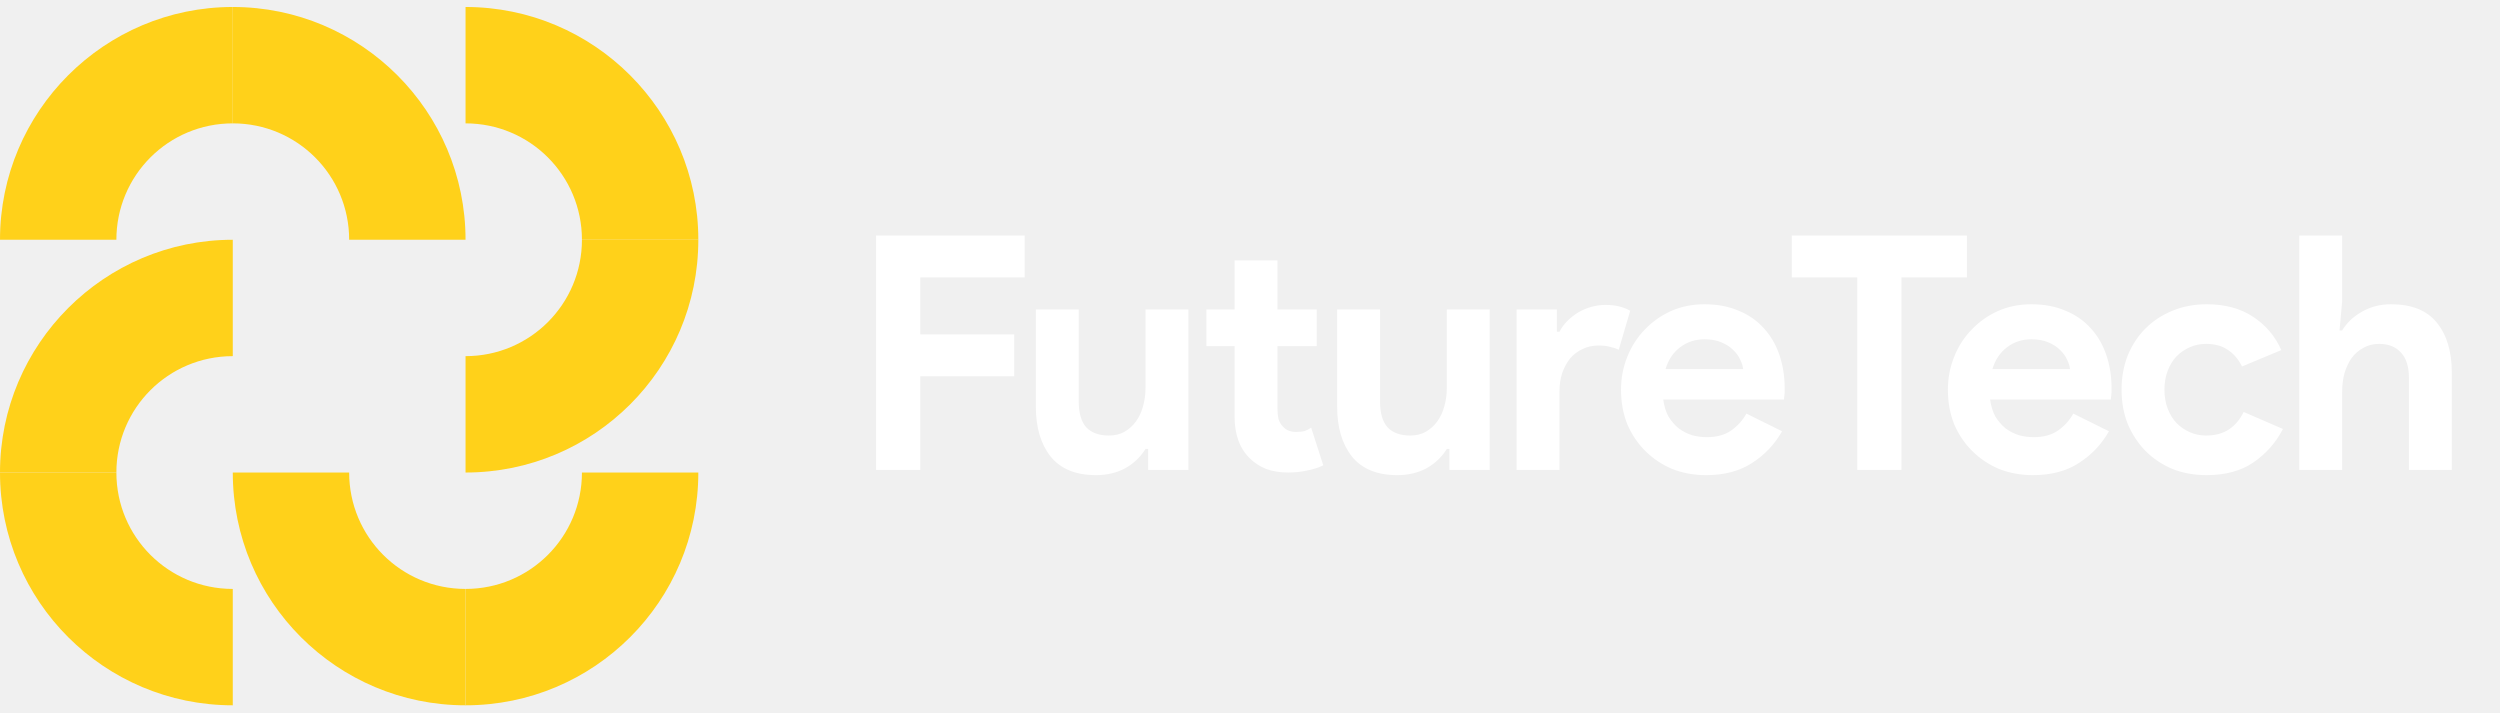
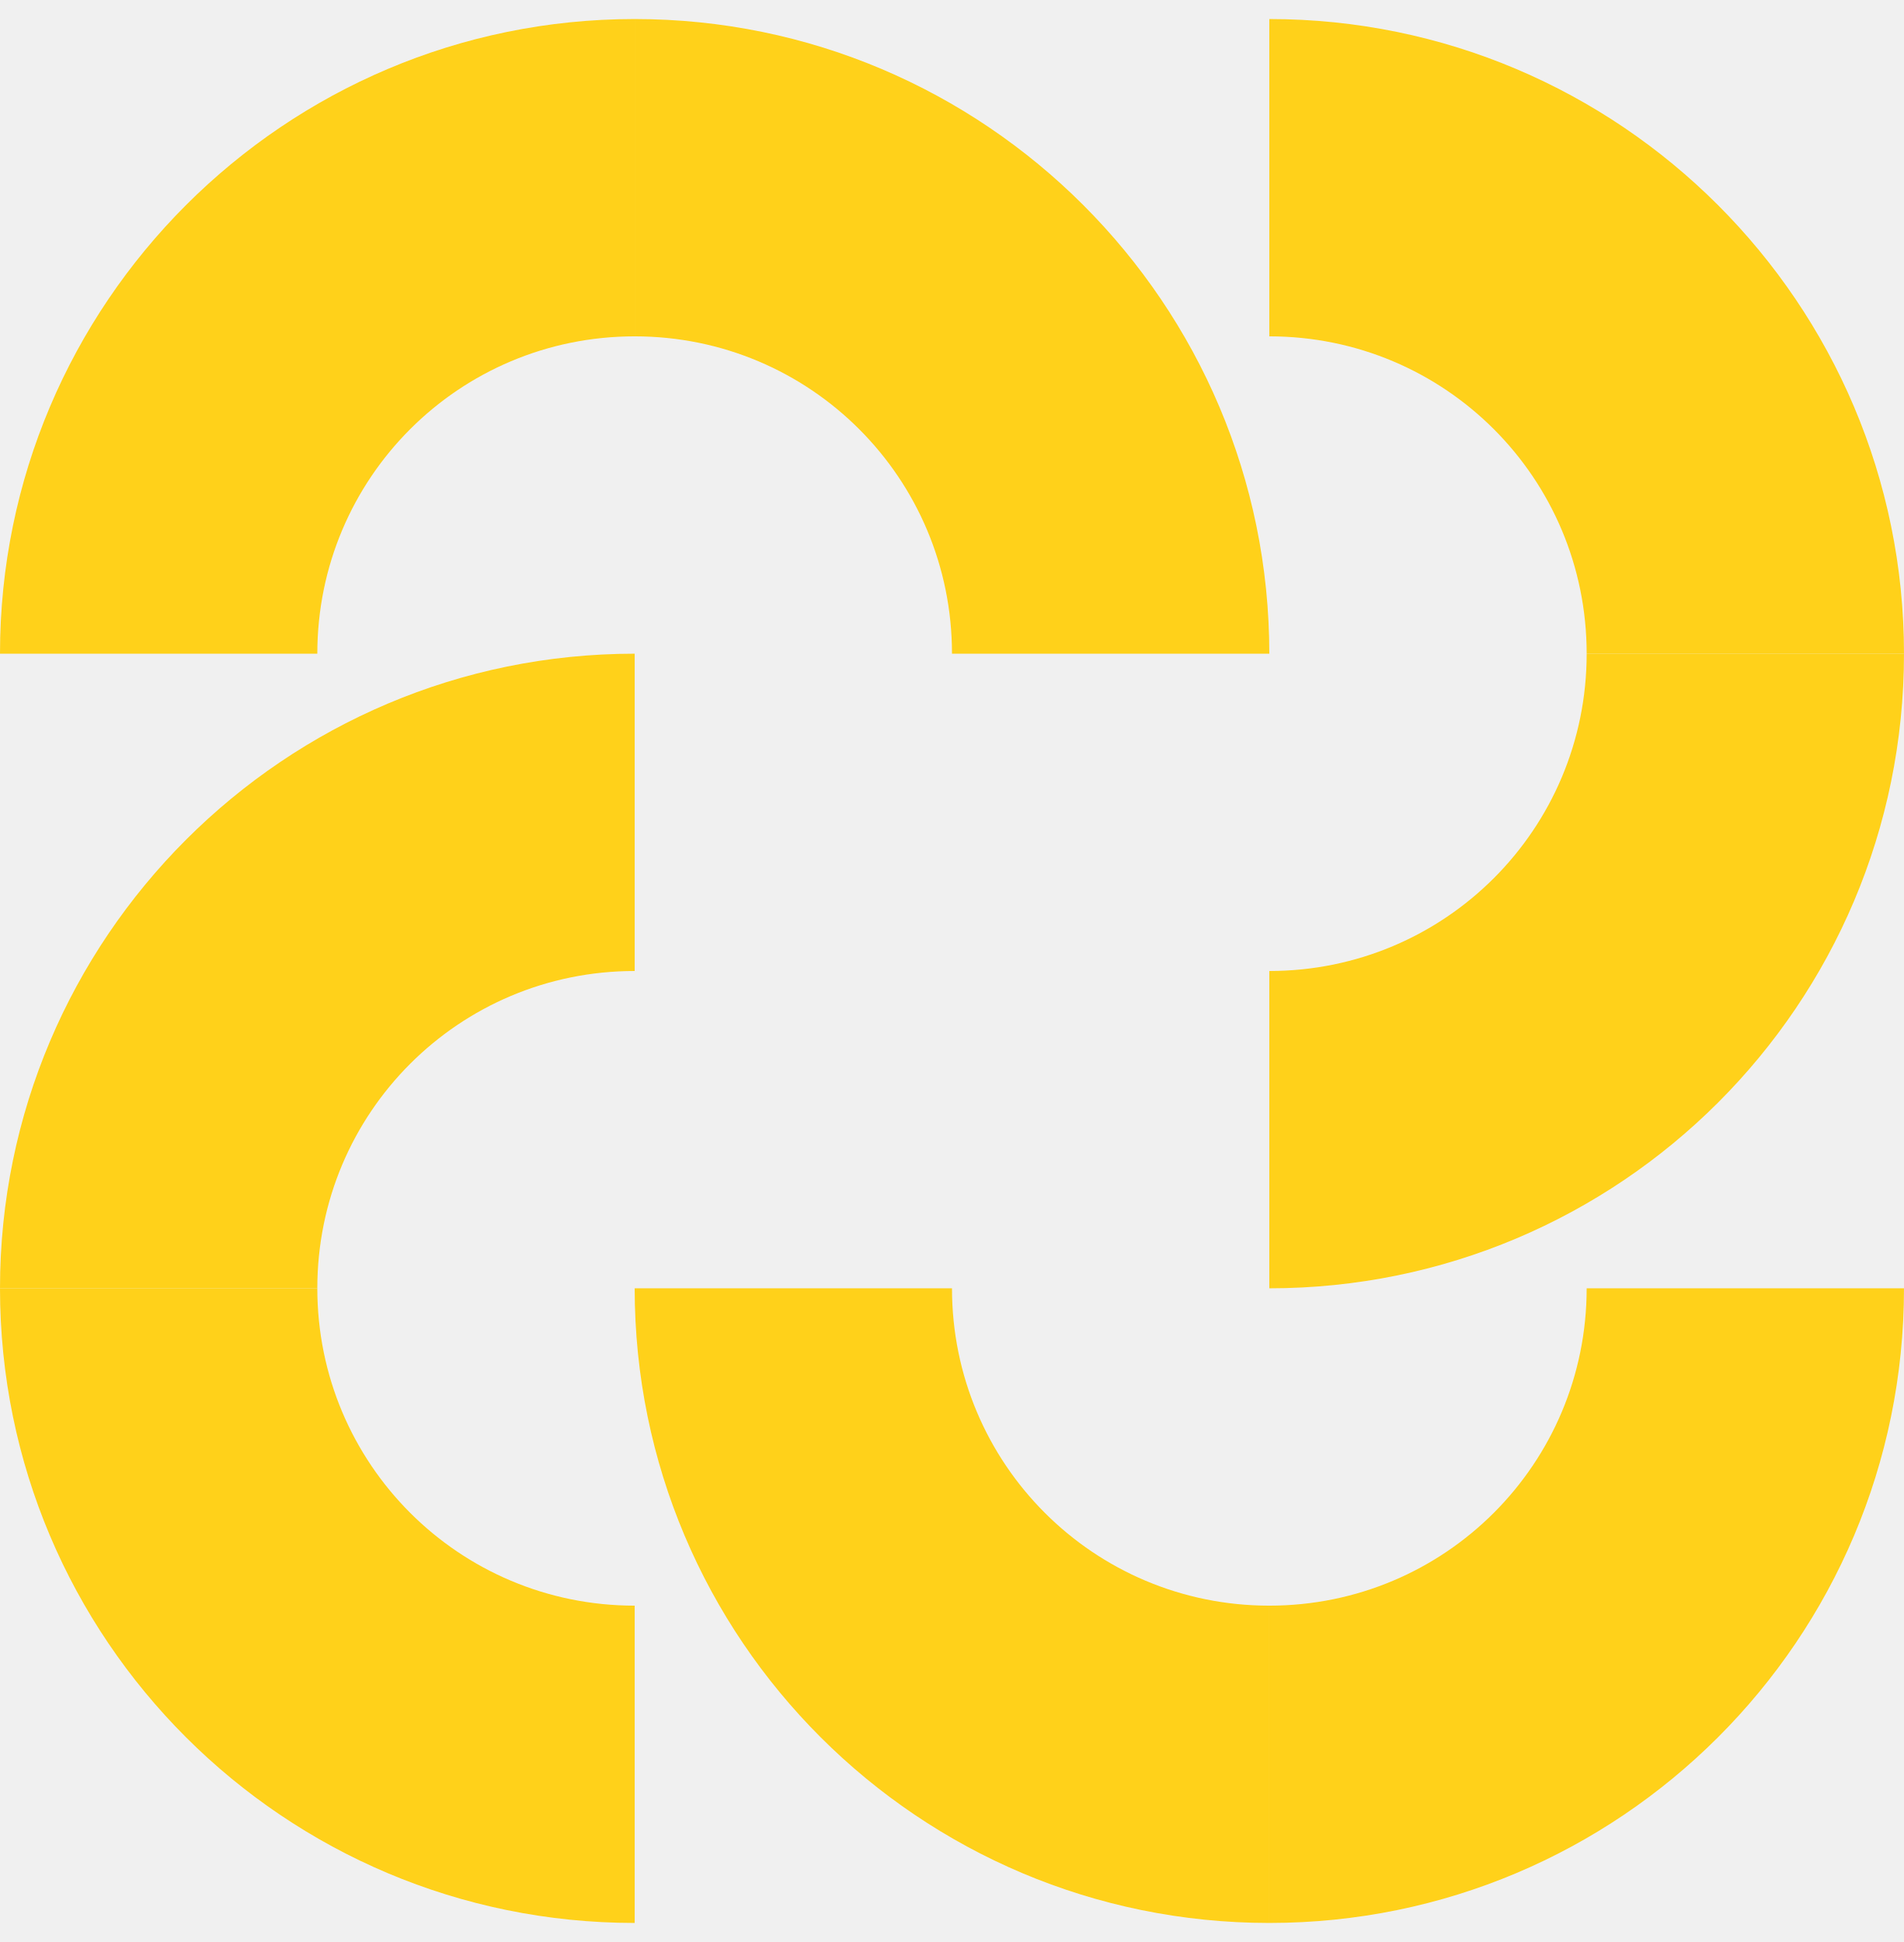
- <svg xmlns="http://www.w3.org/2000/svg" width="179" height="51" viewBox="0 0 179 51" fill="none">
-   <path d="M164.629 16.864H167.699V21.575L167.511 23.66H167.699C168.027 23.114 168.496 22.668 169.105 22.325C169.73 21.965 170.425 21.785 171.191 21.785C172.675 21.785 173.769 22.223 174.472 23.098C175.191 23.973 175.55 25.168 175.55 26.684V33.645H172.48V27.059C172.48 26.262 172.293 25.66 171.918 25.254C171.543 24.832 171.019 24.622 170.347 24.622C169.925 24.622 169.55 24.715 169.222 24.903C168.894 25.075 168.613 25.317 168.379 25.629C168.16 25.942 167.988 26.309 167.863 26.731C167.754 27.137 167.699 27.575 167.699 28.043V33.645H164.629V16.864Z" fill="white" />
-   <path d="M163.459 30.715C162.959 31.684 162.255 32.481 161.349 33.106C160.459 33.715 159.341 34.02 157.998 34.02C157.107 34.02 156.287 33.871 155.537 33.575C154.802 33.262 154.162 32.832 153.615 32.285C153.083 31.739 152.662 31.098 152.349 30.364C152.052 29.614 151.904 28.793 151.904 27.903C151.904 27.012 152.052 26.192 152.349 25.442C152.662 24.692 153.083 24.051 153.615 23.52C154.162 22.973 154.802 22.551 155.537 22.254C156.287 21.942 157.107 21.785 157.998 21.785C159.326 21.785 160.443 22.09 161.349 22.7C162.255 23.309 162.919 24.098 163.341 25.067L160.529 26.239C160.263 25.707 159.919 25.309 159.498 25.043C159.091 24.762 158.576 24.622 157.951 24.622C157.544 24.622 157.162 24.7 156.802 24.856C156.443 25.012 156.123 25.231 155.841 25.512C155.576 25.793 155.365 26.137 155.208 26.543C155.052 26.95 154.974 27.403 154.974 27.903C154.974 28.403 155.052 28.856 155.208 29.262C155.365 29.668 155.576 30.012 155.841 30.293C156.123 30.575 156.443 30.793 156.802 30.95C157.162 31.106 157.544 31.184 157.951 31.184C158.591 31.184 159.13 31.043 159.568 30.762C160.021 30.465 160.38 30.043 160.646 29.497L163.459 30.715Z" fill="white" />
-   <path d="M151 30.879C150.469 31.817 149.75 32.575 148.844 33.153C147.953 33.731 146.86 34.02 145.563 34.02C144.688 34.02 143.875 33.871 143.125 33.575C142.391 33.262 141.75 32.832 141.203 32.285C140.657 31.739 140.227 31.098 139.914 30.364C139.618 29.614 139.469 28.793 139.469 27.903C139.469 27.075 139.618 26.293 139.914 25.559C140.211 24.809 140.625 24.16 141.157 23.614C141.688 23.051 142.313 22.606 143.032 22.278C143.766 21.95 144.571 21.785 145.446 21.785C146.368 21.785 147.188 21.942 147.907 22.254C148.625 22.551 149.227 22.973 149.711 23.52C150.196 24.051 150.563 24.684 150.813 25.418C151.063 26.153 151.188 26.95 151.188 27.809C151.188 27.918 151.188 28.012 151.188 28.09C151.172 28.184 151.164 28.27 151.164 28.348C151.149 28.426 151.141 28.512 151.141 28.606H142.493C142.555 29.075 142.68 29.481 142.868 29.825C143.071 30.153 143.313 30.434 143.594 30.668C143.891 30.887 144.211 31.051 144.555 31.16C144.899 31.254 145.25 31.301 145.61 31.301C146.313 31.301 146.891 31.145 147.344 30.832C147.813 30.504 148.18 30.098 148.446 29.614L151 30.879ZM148.211 26.426C148.196 26.223 148.125 25.997 148 25.747C147.891 25.497 147.719 25.262 147.485 25.043C147.266 24.825 146.985 24.645 146.641 24.504C146.313 24.364 145.914 24.293 145.446 24.293C144.789 24.293 144.211 24.481 143.711 24.856C143.211 25.231 142.86 25.754 142.657 26.426H148.211Z" fill="white" />
-   <path d="M132.979 33.645V19.864H128.291V16.864H140.83V19.864H136.143V33.645H132.979Z" fill="white" />
-   <path d="M127.596 30.879C127.065 31.817 126.346 32.575 125.44 33.153C124.549 33.731 123.455 34.02 122.158 34.02C121.283 34.02 120.471 33.871 119.721 33.575C118.986 33.262 118.346 32.832 117.799 32.285C117.252 31.739 116.822 31.098 116.51 30.364C116.213 29.614 116.065 28.793 116.065 27.903C116.065 27.075 116.213 26.293 116.51 25.559C116.807 24.809 117.221 24.16 117.752 23.614C118.283 23.051 118.908 22.606 119.627 22.278C120.361 21.95 121.166 21.785 122.041 21.785C122.963 21.785 123.783 21.942 124.502 22.254C125.221 22.551 125.822 22.973 126.307 23.52C126.791 24.051 127.158 24.684 127.408 25.418C127.658 26.153 127.783 26.95 127.783 27.809C127.783 27.918 127.783 28.012 127.783 28.09C127.768 28.184 127.76 28.27 127.76 28.348C127.744 28.426 127.736 28.512 127.736 28.606H119.088C119.151 29.075 119.276 29.481 119.463 29.825C119.666 30.153 119.908 30.434 120.19 30.668C120.486 30.887 120.807 31.051 121.151 31.16C121.494 31.254 121.846 31.301 122.205 31.301C122.908 31.301 123.486 31.145 123.94 30.832C124.408 30.504 124.776 30.098 125.041 29.614L127.596 30.879ZM124.807 26.426C124.791 26.223 124.721 25.997 124.596 25.747C124.486 25.497 124.315 25.262 124.08 25.043C123.861 24.825 123.58 24.645 123.236 24.504C122.908 24.364 122.51 24.293 122.041 24.293C121.385 24.293 120.807 24.481 120.307 24.856C119.807 25.231 119.455 25.754 119.252 26.426H124.807Z" fill="white" />
-   <path d="M108.589 22.16H111.472V23.754H111.66C111.8 23.473 111.988 23.215 112.222 22.981C112.456 22.747 112.714 22.543 112.995 22.372C113.292 22.2 113.605 22.067 113.933 21.973C114.277 21.879 114.613 21.832 114.941 21.832C115.347 21.832 115.691 21.872 115.972 21.95C116.269 22.028 116.519 22.129 116.722 22.254L115.902 25.043C115.714 24.95 115.503 24.879 115.269 24.832C115.05 24.77 114.777 24.739 114.449 24.739C114.027 24.739 113.644 24.825 113.3 24.997C112.956 25.153 112.66 25.379 112.41 25.676C112.175 25.973 111.988 26.325 111.847 26.731C111.722 27.122 111.66 27.551 111.66 28.02V33.645H108.589V22.16Z" fill="white" />
-   <path d="M103.779 32.145H103.592C103.232 32.723 102.748 33.184 102.139 33.528C101.529 33.856 100.834 34.02 100.053 34.02C98.6 34.02 97.514 33.575 96.795 32.684C96.092 31.793 95.74 30.606 95.74 29.122V22.16H98.811V28.747C98.811 29.575 98.99 30.192 99.35 30.598C99.725 30.989 100.264 31.184 100.967 31.184C101.389 31.184 101.756 31.098 102.068 30.926C102.396 30.739 102.67 30.497 102.889 30.2C103.123 29.887 103.295 29.528 103.404 29.122C103.529 28.7 103.592 28.254 103.592 27.785V22.16H106.662V33.645H103.779V32.145Z" fill="white" />
-   <path d="M88.396 24.785H86.38V22.16H88.396V18.645H91.466V22.16H94.279V24.785H91.466V29.239C91.466 29.504 91.49 29.754 91.536 29.989C91.599 30.207 91.708 30.395 91.865 30.551C92.083 30.801 92.396 30.926 92.802 30.926C93.068 30.926 93.279 30.903 93.435 30.856C93.591 30.793 93.74 30.715 93.88 30.622L94.747 33.317C94.388 33.489 93.997 33.614 93.575 33.692C93.169 33.785 92.716 33.832 92.216 33.832C91.638 33.832 91.115 33.746 90.646 33.575C90.193 33.387 89.81 33.137 89.497 32.825C88.763 32.121 88.396 31.122 88.396 29.825V24.785Z" fill="white" />
-   <path d="M82.206 32.145H82.018C81.659 32.723 81.175 33.184 80.565 33.528C79.956 33.856 79.26 34.02 78.479 34.02C77.026 34.02 75.94 33.575 75.221 32.684C74.518 31.793 74.167 30.606 74.167 29.122V22.16H77.237V28.747C77.237 29.575 77.417 30.192 77.776 30.598C78.151 30.989 78.69 31.184 79.393 31.184C79.815 31.184 80.182 31.098 80.495 30.926C80.823 30.739 81.096 30.497 81.315 30.2C81.55 29.887 81.721 29.528 81.831 29.122C81.956 28.7 82.018 28.254 82.018 27.785V22.16H85.089V33.645H82.206V32.145Z" fill="white" />
-   <path d="M62.727 16.864H73.368V19.864H65.891V23.942H72.618V26.942H65.891V33.645H62.727V16.864Z" fill="white" />
+ <svg xmlns="http://www.w3.org/2000/svg" width="50" height="51" viewBox="0 0 50 51" fill="none">
  <path d="M33.333 50.5V42.167C37.944 42.167 41.667 38.444 41.667 33.833H50C50 43.056 42.528 50.5 33.333 50.5Z" fill="#FFD11A" />
  <path d="M33.333 50.5V42.167C28.722 42.167 25 38.444 25 33.833H16.667C16.667 43.056 24.139 50.5 33.333 50.5Z" fill="#FFD11A" />
  <path d="M0 33.833H8.333C8.333 38.444 12.056 42.167 16.667 42.167V50.5C7.472 50.5 0 43.056 0 33.833Z" fill="#FFD11A" />
  <path d="M0 33.833H8.333C8.333 29.222 12.056 25.5 16.667 25.5V17.167C7.472 17.167 0 24.639 0 33.833Z" fill="#FFD11A" />
  <path d="M16.667 0.5V8.833C12.056 8.833 8.333 12.556 8.333 17.167H0C0 7.972 7.472 0.5 16.667 0.5Z" fill="#FFD11A" />
  <path d="M16.667 0.5V8.833C21.278 8.833 25 12.556 25 17.167H33.333C33.333 7.972 25.861 0.5 16.667 0.5Z" fill="#FFD11A" />
  <path d="M50 17.167H41.667C41.667 12.556 37.944 8.833 33.333 8.833V0.5C42.528 0.5 50 7.972 50 17.167Z" fill="#FFD11A" />
  <path d="M50 17.167H41.667C41.667 21.778 37.944 25.5 33.333 25.5V33.833C42.528 33.833 50 26.389 50 17.167Z" fill="#FFD11A" />
</svg>
